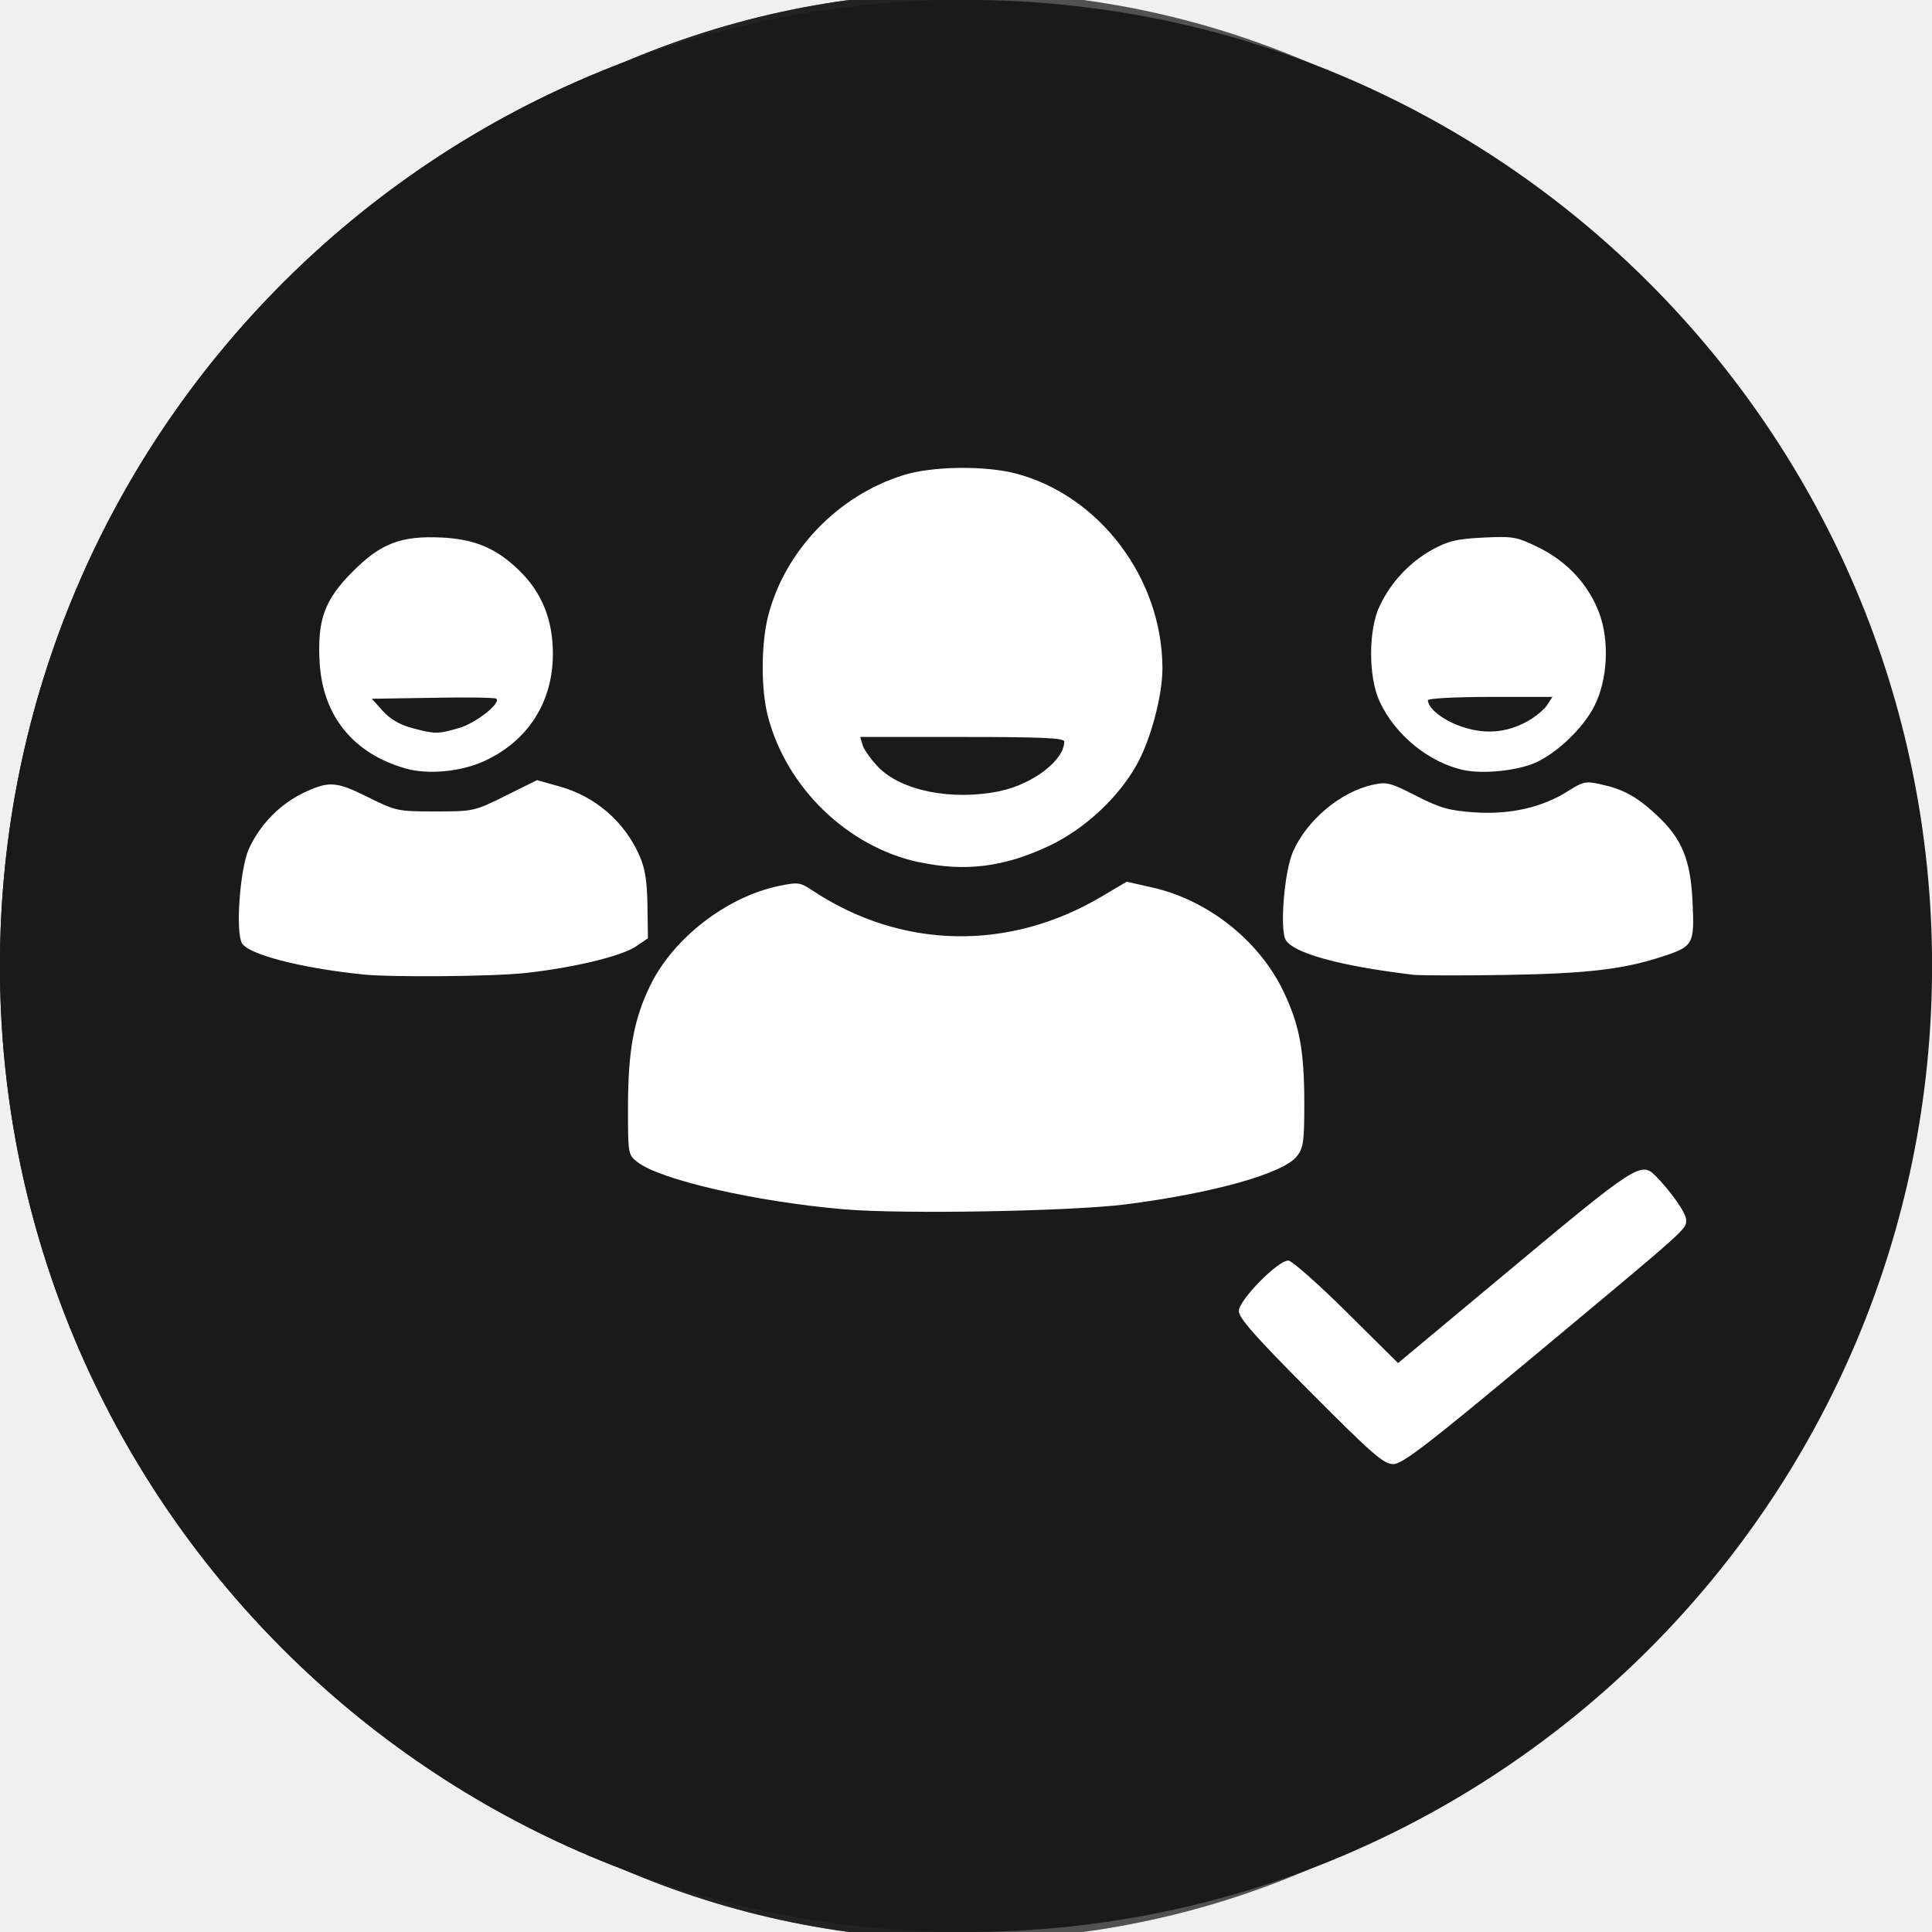
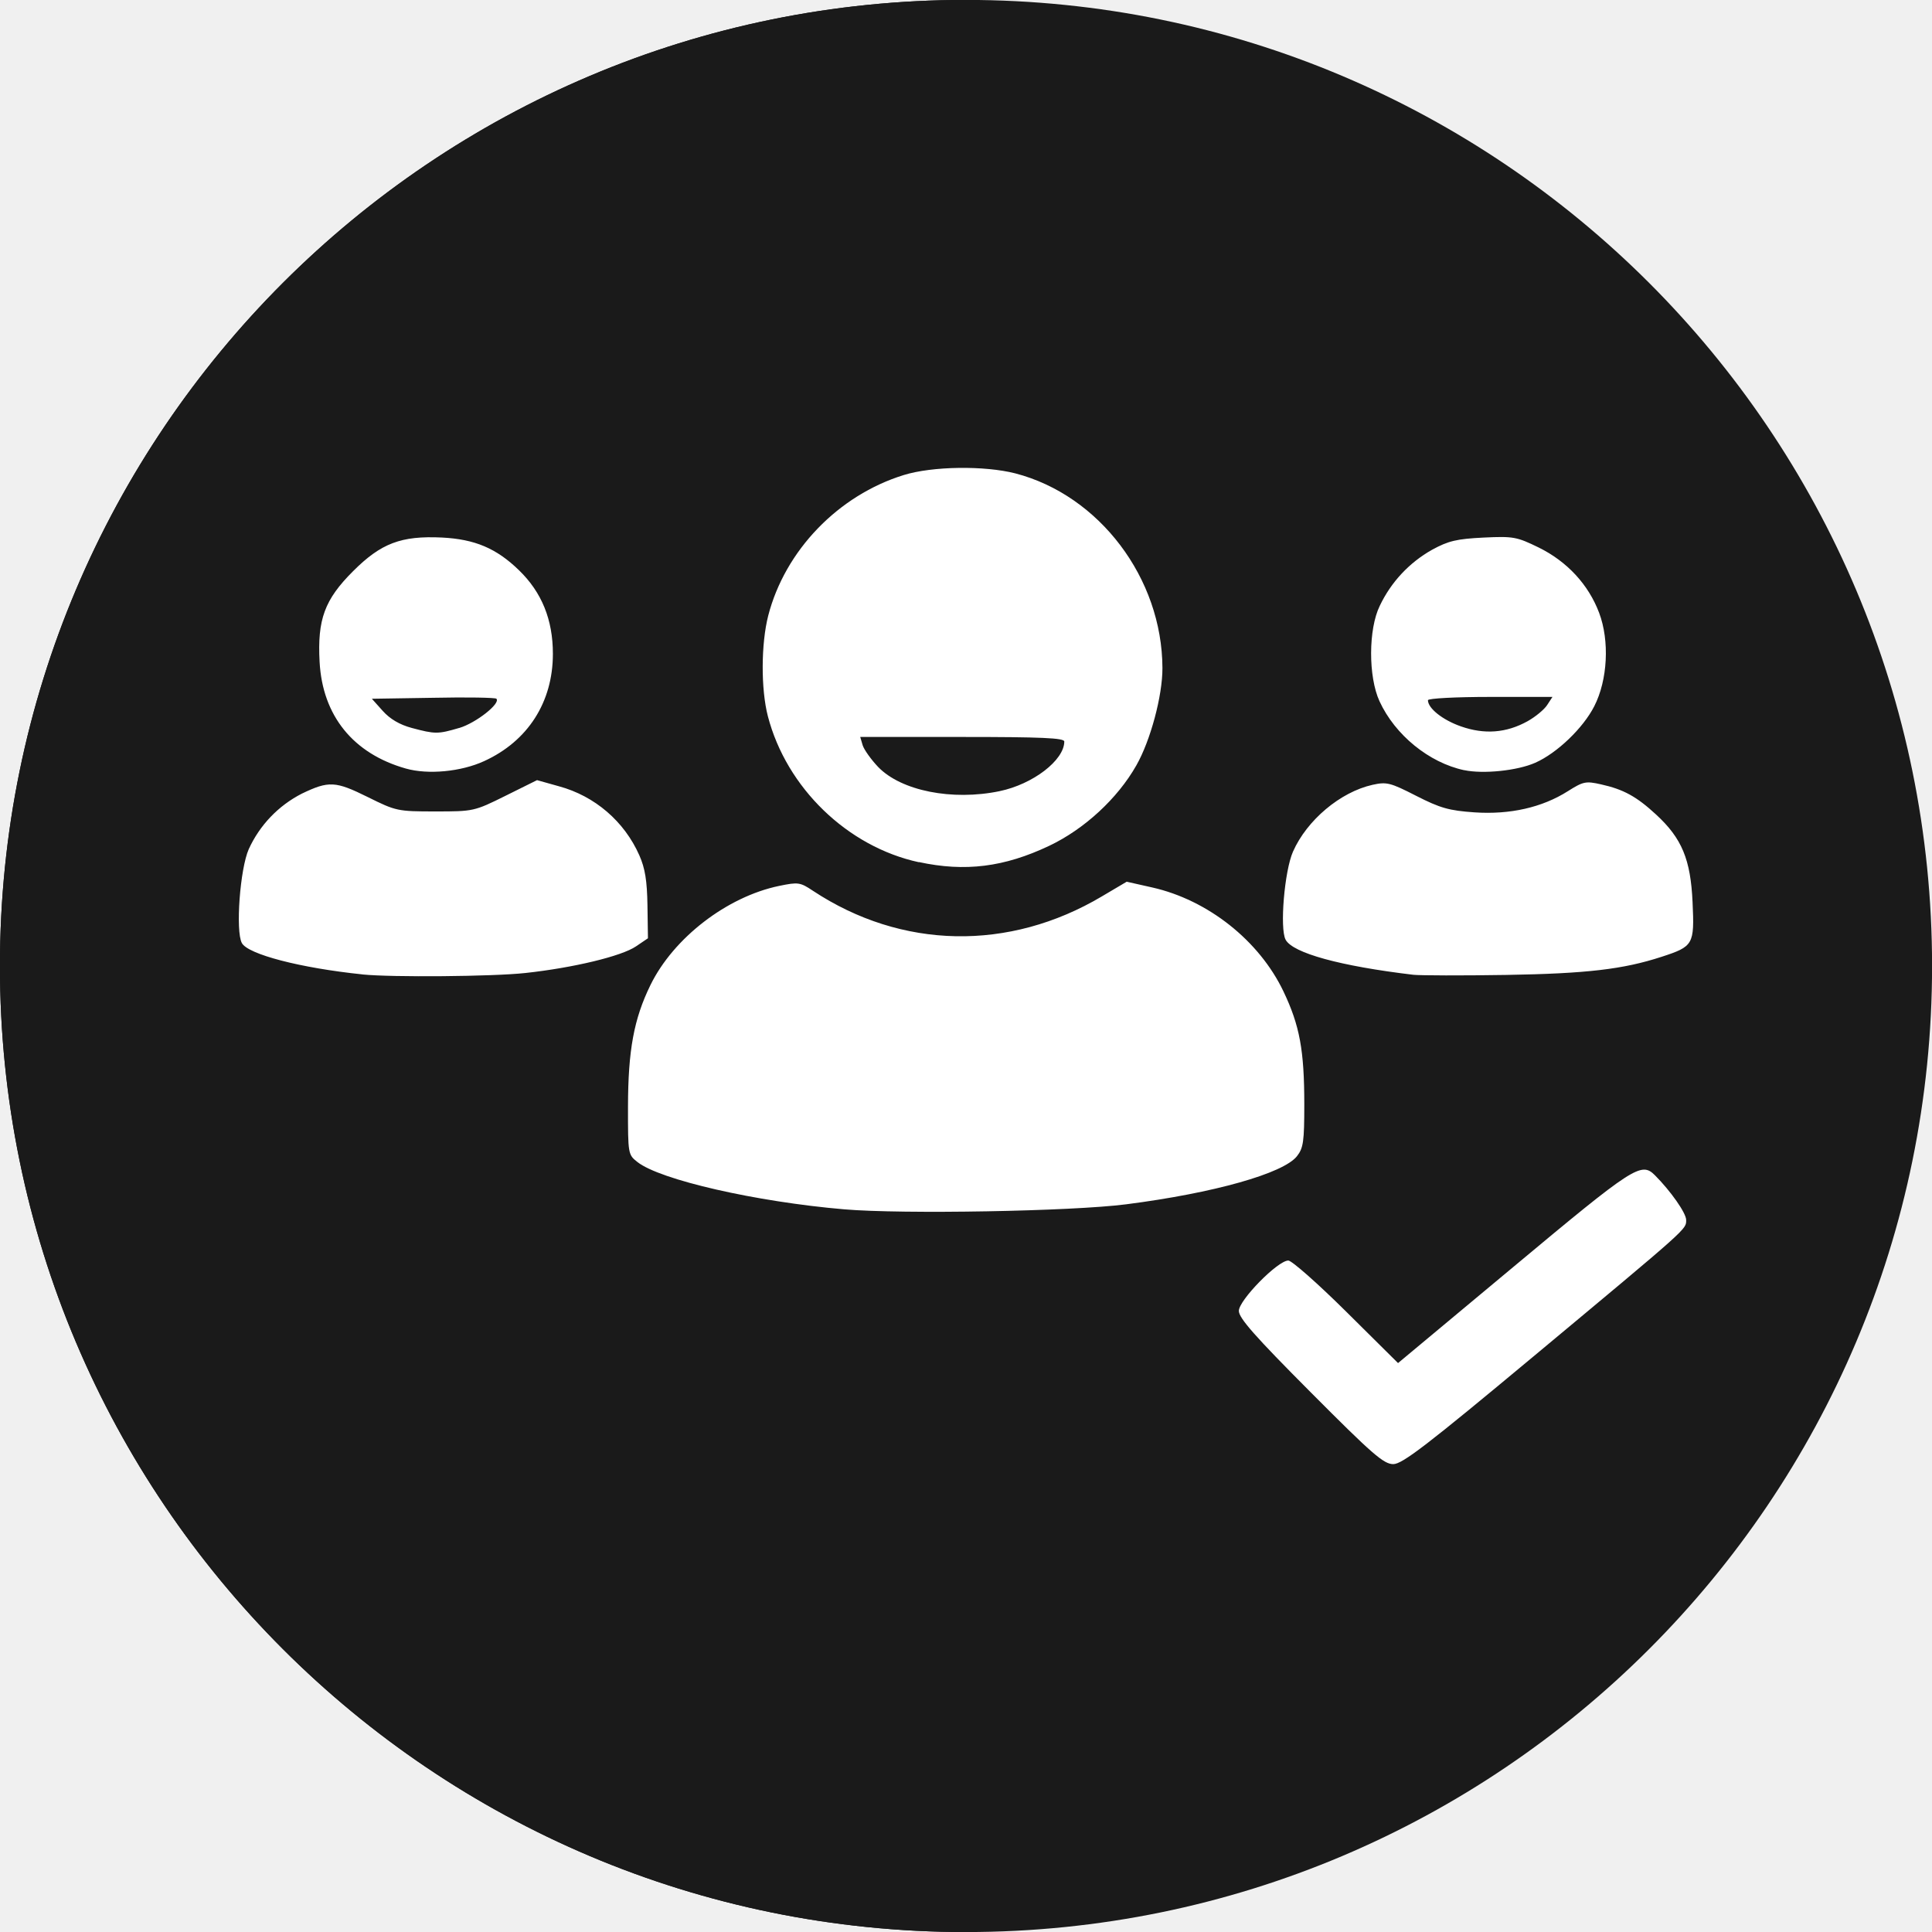
<svg xmlns="http://www.w3.org/2000/svg" width="42.667" height="42.667" viewBox="0 0 40 40">
-   <g transform="matrix(3.06235 0 0 3.25421 -164.708 -563.428)">
-     <circle cx="60.316" cy="179.284" r="6.196" fill="#515151" />
-     <path d="M60.316 185.48a6.196 6.196 0 0 1 0-12.392z" fill="#222" />
-   </g>
  <g transform="translate(-174.706 -558.747) scale(3.2281)" fill="#1a1a1a">
    <circle r="6.196" cy="179.284" cx="60.316" />
    <path d="M60.316 185.48a6.196 6.196 0 0 1 0-12.392z" />
  </g>
  <path d="M27.134 28.823c-1.149-1.153-1.485-1.534-1.485-1.682 0-.222.806-1.043 1.024-1.043.072 0 .613.478 1.202 1.062l1.07 1.061 2.4-2.001c2.48-2.07 2.634-2.17 2.916-1.89.33.33.649.786.649.927 0 .198.079.127-3.163 2.828-2.201 1.834-2.713 2.227-2.9 2.228-.198.001-.431-.202-1.713-1.49zm-9.654-3.785c-1.827-.156-3.813-.61-4.282-.979-.195-.153-.197-.165-.196-1.147.002-1.169.122-1.818.466-2.52.478-.975 1.583-1.826 2.662-2.05.396-.082.436-.076.7.1 1.836 1.214 4.06 1.258 5.983.117l.514-.304.529.119c1.154.26 2.215 1.101 2.717 2.153.336.705.431 1.22.431 2.337 0 .77-.019.904-.152 1.074-.282.357-1.72.763-3.537.996-1.129.145-4.626.207-5.835.104zm-9.975-4.864c-1.286-.133-2.373-.416-2.498-.65-.133-.249-.038-1.534.143-1.943a2.418 2.418 0 0 1 1.1-1.15c.558-.268.696-.26 1.364.071.584.29.617.298 1.398.298.791 0 .807-.003 1.454-.324l.653-.324.453.127a2.549 2.549 0 0 1 1.665 1.43c.119.269.16.526.168 1.037l.01.68-.248.168c-.299.203-1.295.443-2.29.551-.677.074-2.764.091-3.372.03zm21.758.008c-1.515-.18-2.498-.45-2.646-.727-.124-.232-.024-1.423.153-1.823.288-.652.98-1.234 1.646-1.383.294-.065.367-.047.905.228.498.254.679.305 1.206.342.736.05 1.402-.101 1.935-.439.318-.201.37-.212.688-.14.463.103.733.251 1.135.622.537.494.718.93.758 1.822.04.872.018.911-.643 1.126-.794.259-1.551.347-3.217.375-.911.015-1.775.012-1.92-.003zm-10.24-2.331c-1.477-.32-2.739-1.54-3.125-3.022-.146-.561-.142-1.5.007-2.082.348-1.35 1.45-2.493 2.807-2.912.593-.184 1.67-.198 2.31-.034 1.74.453 3.039 2.171 3.045 4.03.002.573-.247 1.5-.54 2.015-.388.685-1.076 1.32-1.805 1.666-.93.441-1.742.543-2.698.336zm1.672-1.471c.69-.143 1.339-.64 1.34-1.028 0-.073-.472-.094-2.113-.094H17.81l.05.17c.029.093.173.295.32.45.476.495 1.532.706 2.516.502zm-12.292-.468c-1.09-.308-1.726-1.093-1.786-2.208-.048-.878.103-1.29.693-1.878.578-.579.996-.737 1.837-.697.683.034 1.129.222 1.598.677.473.459.702 1.025.702 1.731 0 .999-.517 1.807-1.423 2.221-.478.22-1.162.284-1.621.154zm1.105-.84c.346-.103.864-.51.769-.606-.022-.023-.612-.034-1.31-.019l-1.268.02.225.251c.15.168.35.286.6.353.487.13.541.13.984 0zm20.806.874c-.727-.155-1.432-.729-1.753-1.428-.234-.509-.231-1.495.006-1.976a2.62 2.62 0 0 1 1.083-1.16c.336-.184.512-.225 1.064-.252.622-.03.69-.015 1.144.206.588.29 1.029.766 1.25 1.351.219.581.177 1.392-.1 1.934-.231.454-.772.972-1.222 1.171-.37.164-1.077.237-1.472.153zm1.313-1.014c.161-.09.343-.24.404-.333l.111-.17h-1.289c-.709 0-1.289.03-1.289.068 0 .167.302.408.68.541.49.173.943.138 1.383-.106z" fill="#fff" />
</svg>
